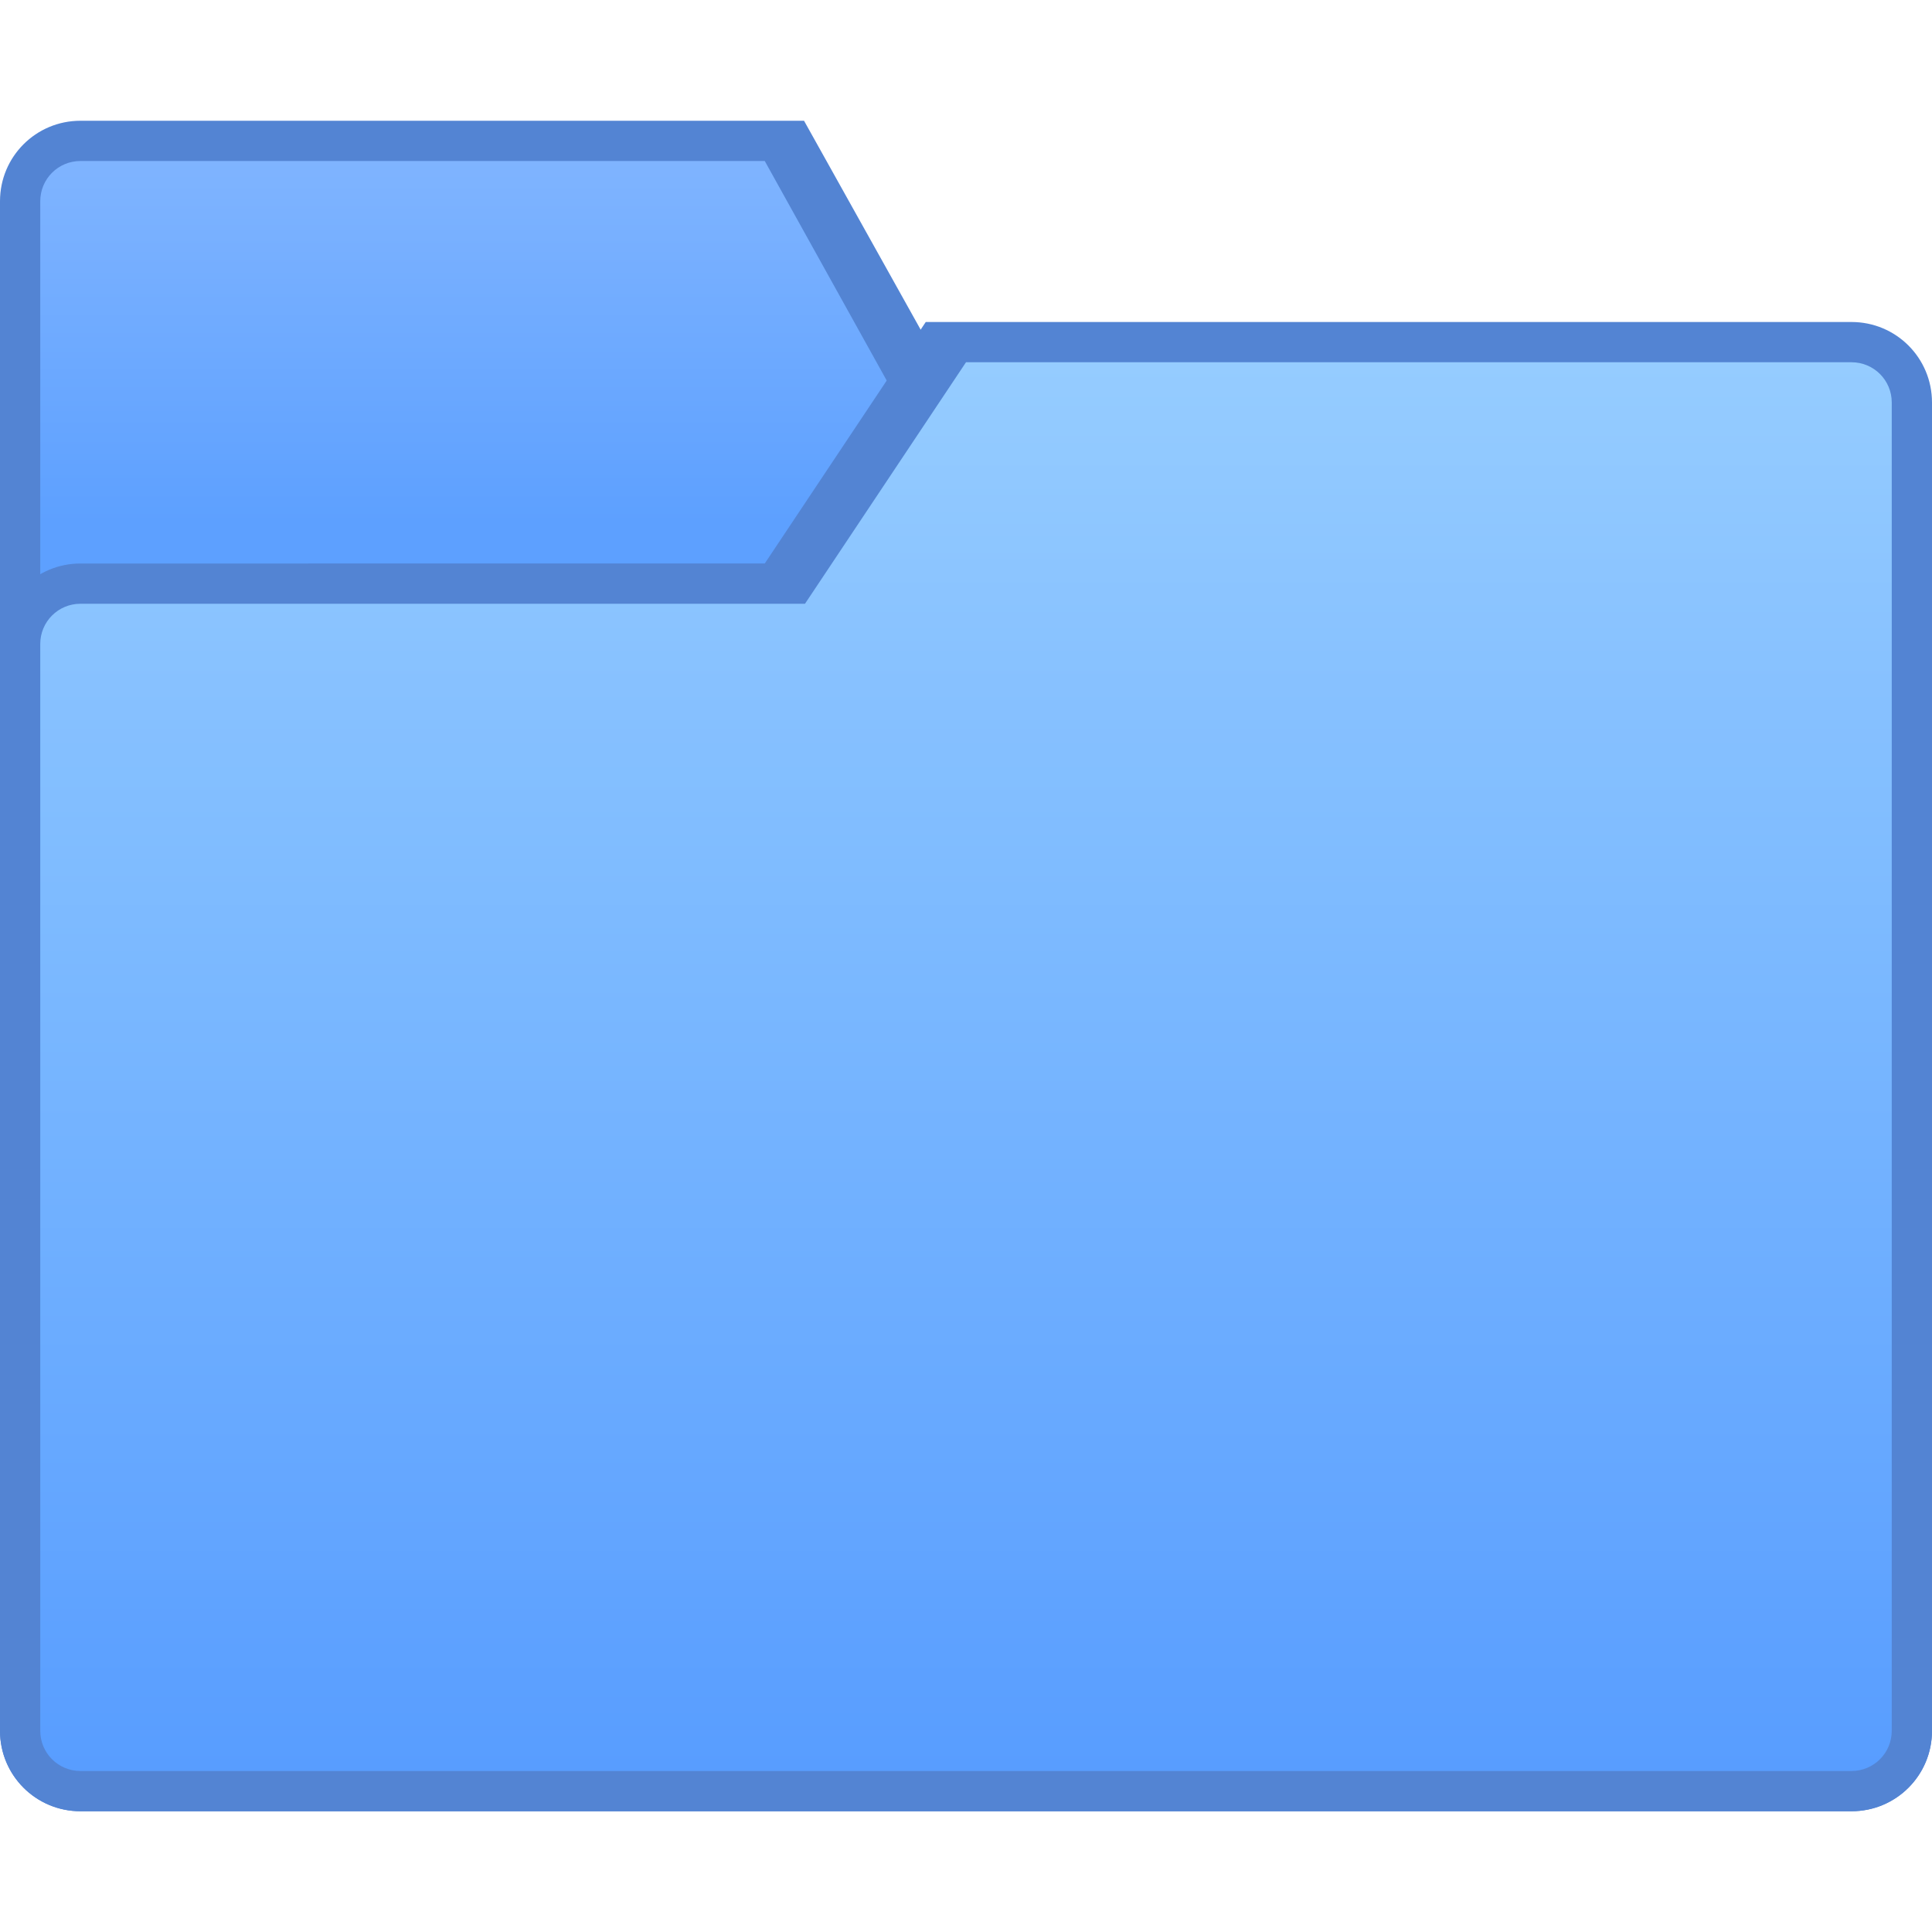
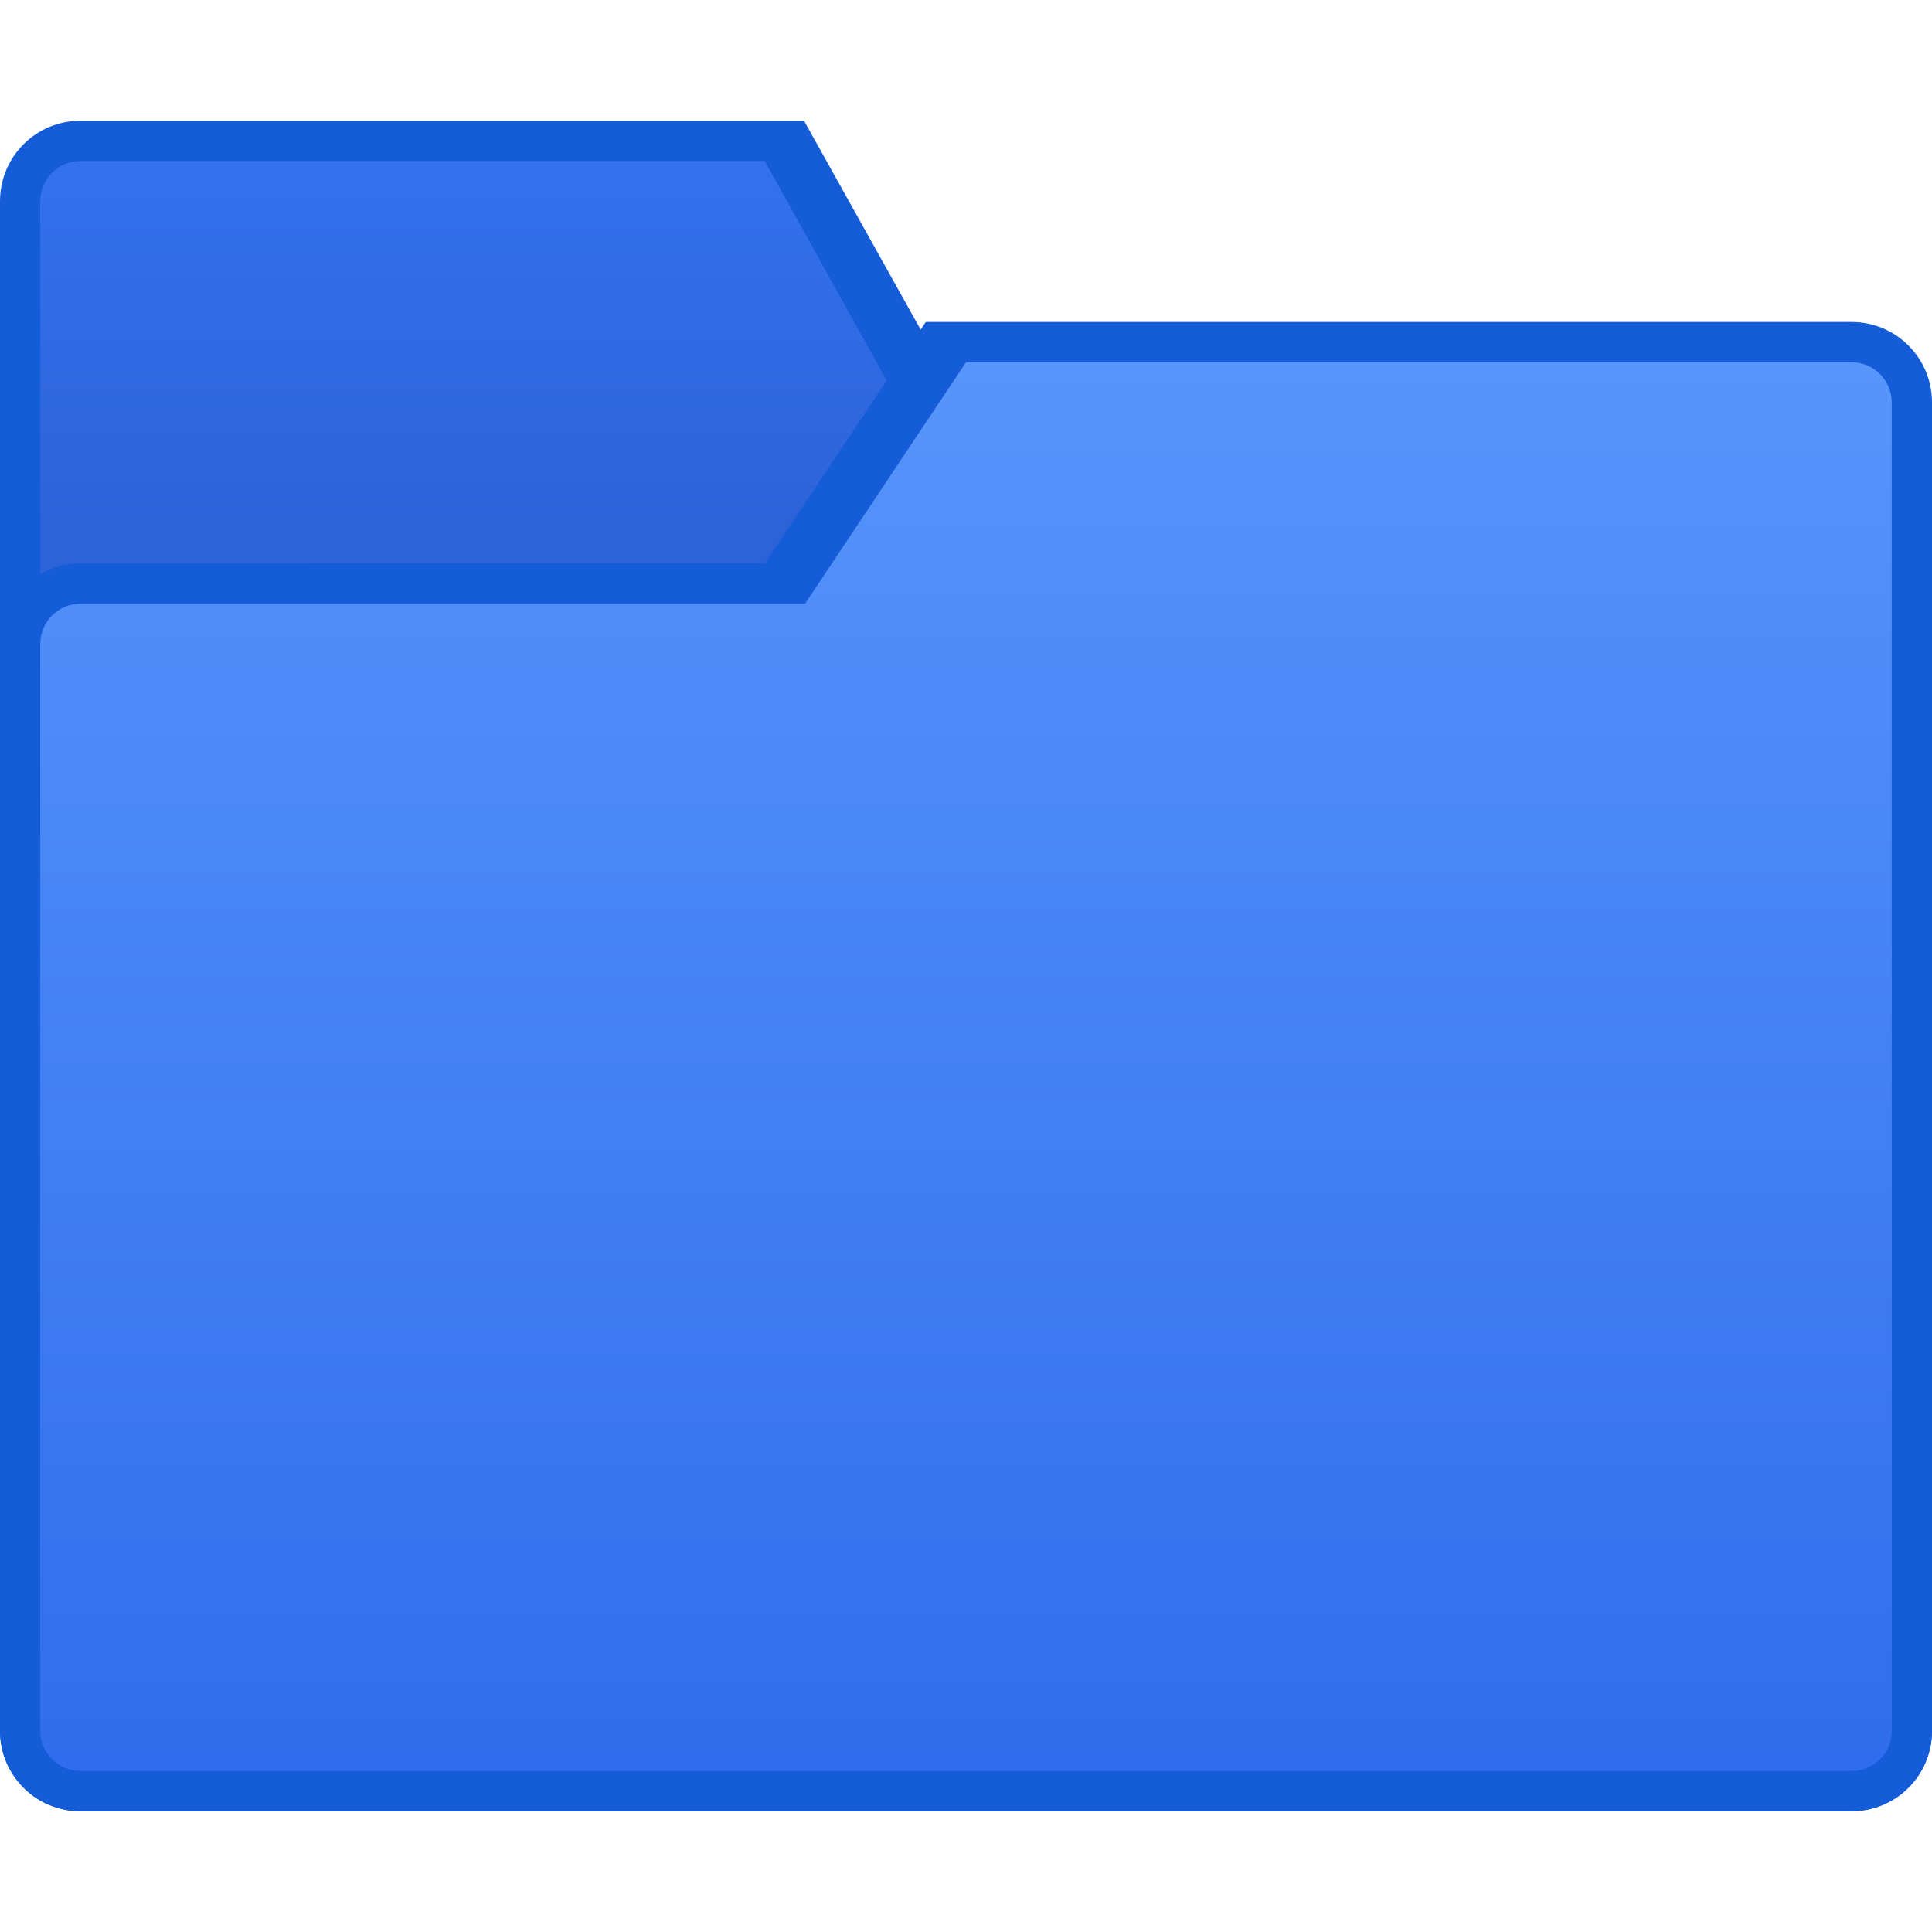
<svg xmlns="http://www.w3.org/2000/svg" xmlns:xlink="http://www.w3.org/1999/xlink" width="48" height="48" viewBox="0 0 48 48" version="1.1" id="svg8">
  <defs id="defs2">
-     <linearGradient gradientTransform="matrix(3.779528,0,0,3.779528,-341,-754.8697)" xlink:href="#linearGradient10239" id="linearGradient9540" x1="78.846" y1="277.156" x2="78.846" y2="274.775" gradientUnits="userSpaceOnUse" />
-     <linearGradient gradientTransform="matrix(3.779528,0,0,3.779528,-341,-754.8697)" xlink:href="#linearGradient10231" id="linearGradient9532" x1="82.815" y1="285.358" x2="82.815" y2="276.098" gradientUnits="userSpaceOnUse" />
-     <linearGradient id="linearGradient10239">
-       <stop id="stop10235" offset="0" style="stop-color:#5da0ff;stop-opacity:1" />
-       <stop id="stop10237" offset="1" style="stop-color:#7fb4ff;stop-opacity:1" />
+     <linearGradient gradientTransform="matrix(3.779528,0,0,3.779528,-328,-756.8697)" xlink:href="#linearGradient4894" id="linearGradient9532" x1="82.815" y1="285.358" x2="82.815" y2="276.098" gradientUnits="userSpaceOnUse" />
+     <linearGradient gradientTransform="matrix(3.779528,0,0,3.779528,-328,-756.8697)" xlink:href="#linearGradient4681" id="linearGradient9540" x1="78.846" y1="277.156" x2="78.846" y2="274.775" gradientUnits="userSpaceOnUse" />
+     <linearGradient id="linearGradient4681">
+       <stop id="stop4677" offset="0" style="stop-color:#2c63d9;stop-opacity:1" />
+       <stop id="stop4679" offset="1" style="stop-color:#3371ef;stop-opacity:1" />
    </linearGradient>
-     <linearGradient id="linearGradient10231">
-       <stop id="stop10227" offset="0" style="stop-color:#589dff;stop-opacity:1" />
-       <stop id="stop10229" offset="1" style="stop-color:#95cdff;stop-opacity:1" />
+     <linearGradient id="linearGradient4894">
+       <stop style="stop-color:#306dee;stop-opacity:1" offset="0" id="stop4890" />
+       <stop style="stop-color:#5795fb;stop-opacity:1" offset="1" id="stop4892" />
    </linearGradient>
  </defs>
  <g id="layer1" transform="translate(0,-266.65)">
-     <g id="g6914" transform="translate(53.00001,-13)">
-       <path style="opacity:1;fill:#5384d3;fill-opacity:1;stroke:none;stroke-width:1;stroke-opacity:1" d="m -51,282.65 h 17.976 l 5.024,9 h 21 c 1.108,0 2,0.892 2,2 v 29 c 0,1.108 -0.892,2 -2,2 h -44 c -1.108,0 -2,-0.892 -2,-2 v -38 c 0,-1.108 0.892,-2 2,-2 z" id="rect9183-4" />
-       <path style="opacity:1;fill:url(#linearGradient9540);fill-opacity:1.0;stroke:none;stroke-width:1;stroke-opacity:1" d="m -51,283.65 h 17 l 5,9 h 22 c 0.554,-4e-5 1,0.446 1,1 v 29 c 0,0.554 -0.446,1 -1,1 h -44 c -0.554,0 -1,-0.446 -1,-1 v -38 c 0,-0.554 0.446,-1 1,-1 z" id="rect9186-7" />
-       <path style="opacity:1;fill:#5384d3;fill-opacity:1;stroke:none;stroke-width:1;stroke-opacity:1" d="m -51,293.65 17,-4e-5 4,-6 23,4e-5 c 1.108,0 2,0.892 2,2 v 33 c 0,1.108 -0.892,2 -2,2 H -51 C -52.108,324.65 -53,323.758 -53,322.65 v -27 c 0,-1.108 0.892,-2 2,-2 z" id="rect9175-4" />
-       <path style="opacity:0.99;fill:url(#linearGradient9532);fill-opacity:1.0;stroke:none;stroke-width:1;stroke-opacity:1" d="m -51,294.65 18,-4e-5 4,-6 22,8e-5 c 0.554,0 1,0.446 1,1 v 33 c 0,0.554 -0.446,1 -1,1 h -44 c -0.554,0 -1,-0.446 -1,-1 v -27 c 0,-0.554 0.446,-1 1,-1 z" id="rect9179-4" />
+     <g id="g5276" transform="translate(40.00001,-11)">
+       <path style="opacity:1;fill:#145cd8;fill-opacity:1;stroke:none;stroke-width:1;stroke-opacity:1" d="m -38,280.65 h 17.976 l 5.024,9 H 6 c 1.108,0 2,0.892 2,2 v 29 c 0,1.108 -0.892,2 -2,2 h -44 c -1.108,0 -2,-0.892 -2,-2 v -38 c 0,-1.108 0.892,-2 2,-2 z" id="rect9183-4" />
+       <path style="opacity:1;fill:url(#linearGradient9540);fill-opacity:1.0;stroke:none;stroke-width:1;stroke-opacity:1" d="m -38,281.65 h 17 l 5,9 H 6 c 0.554,-4e-5 1,0.446 1,1 v 29 c 0,0.554 -0.446,1 -1,1 h -44 c -0.554,0 -1,-0.446 -1,-1 v -38 c 0,-0.554 0.446,-1 1,-1 z" id="rect9186-7" />
+       <path style="opacity:1;fill:#145cd8;fill-opacity:1;stroke:none;stroke-width:1;stroke-opacity:1" d="m -38,291.65 17,-4e-5 4,-6 23,4e-5 c 1.108,0 2,0.892 2,2 v 33 c 0,1.108 -0.892,2 -2,2 H -38 C -39.108,322.65 -40,321.758 -40,320.65 v -27 c 0,-1.108 0.892,-2 2,-2 z" id="rect9175-4" />
+       <path style="opacity:0.99;fill:url(#linearGradient9532);fill-opacity:1.0;stroke:none;stroke-width:1;stroke-opacity:1" d="m -38,292.65 18,-4e-5 4,-6 22,8e-5 c 0.554,0 1,0.446 1,1 v 33 c 0,0.554 -0.446,1 -1,1 h -44 c -0.554,0 -1,-0.446 -1,-1 v -27 c 0,-0.554 0.446,-1 1,-1 z" id="rect9179-4" />
    </g>
  </g>
</svg>
